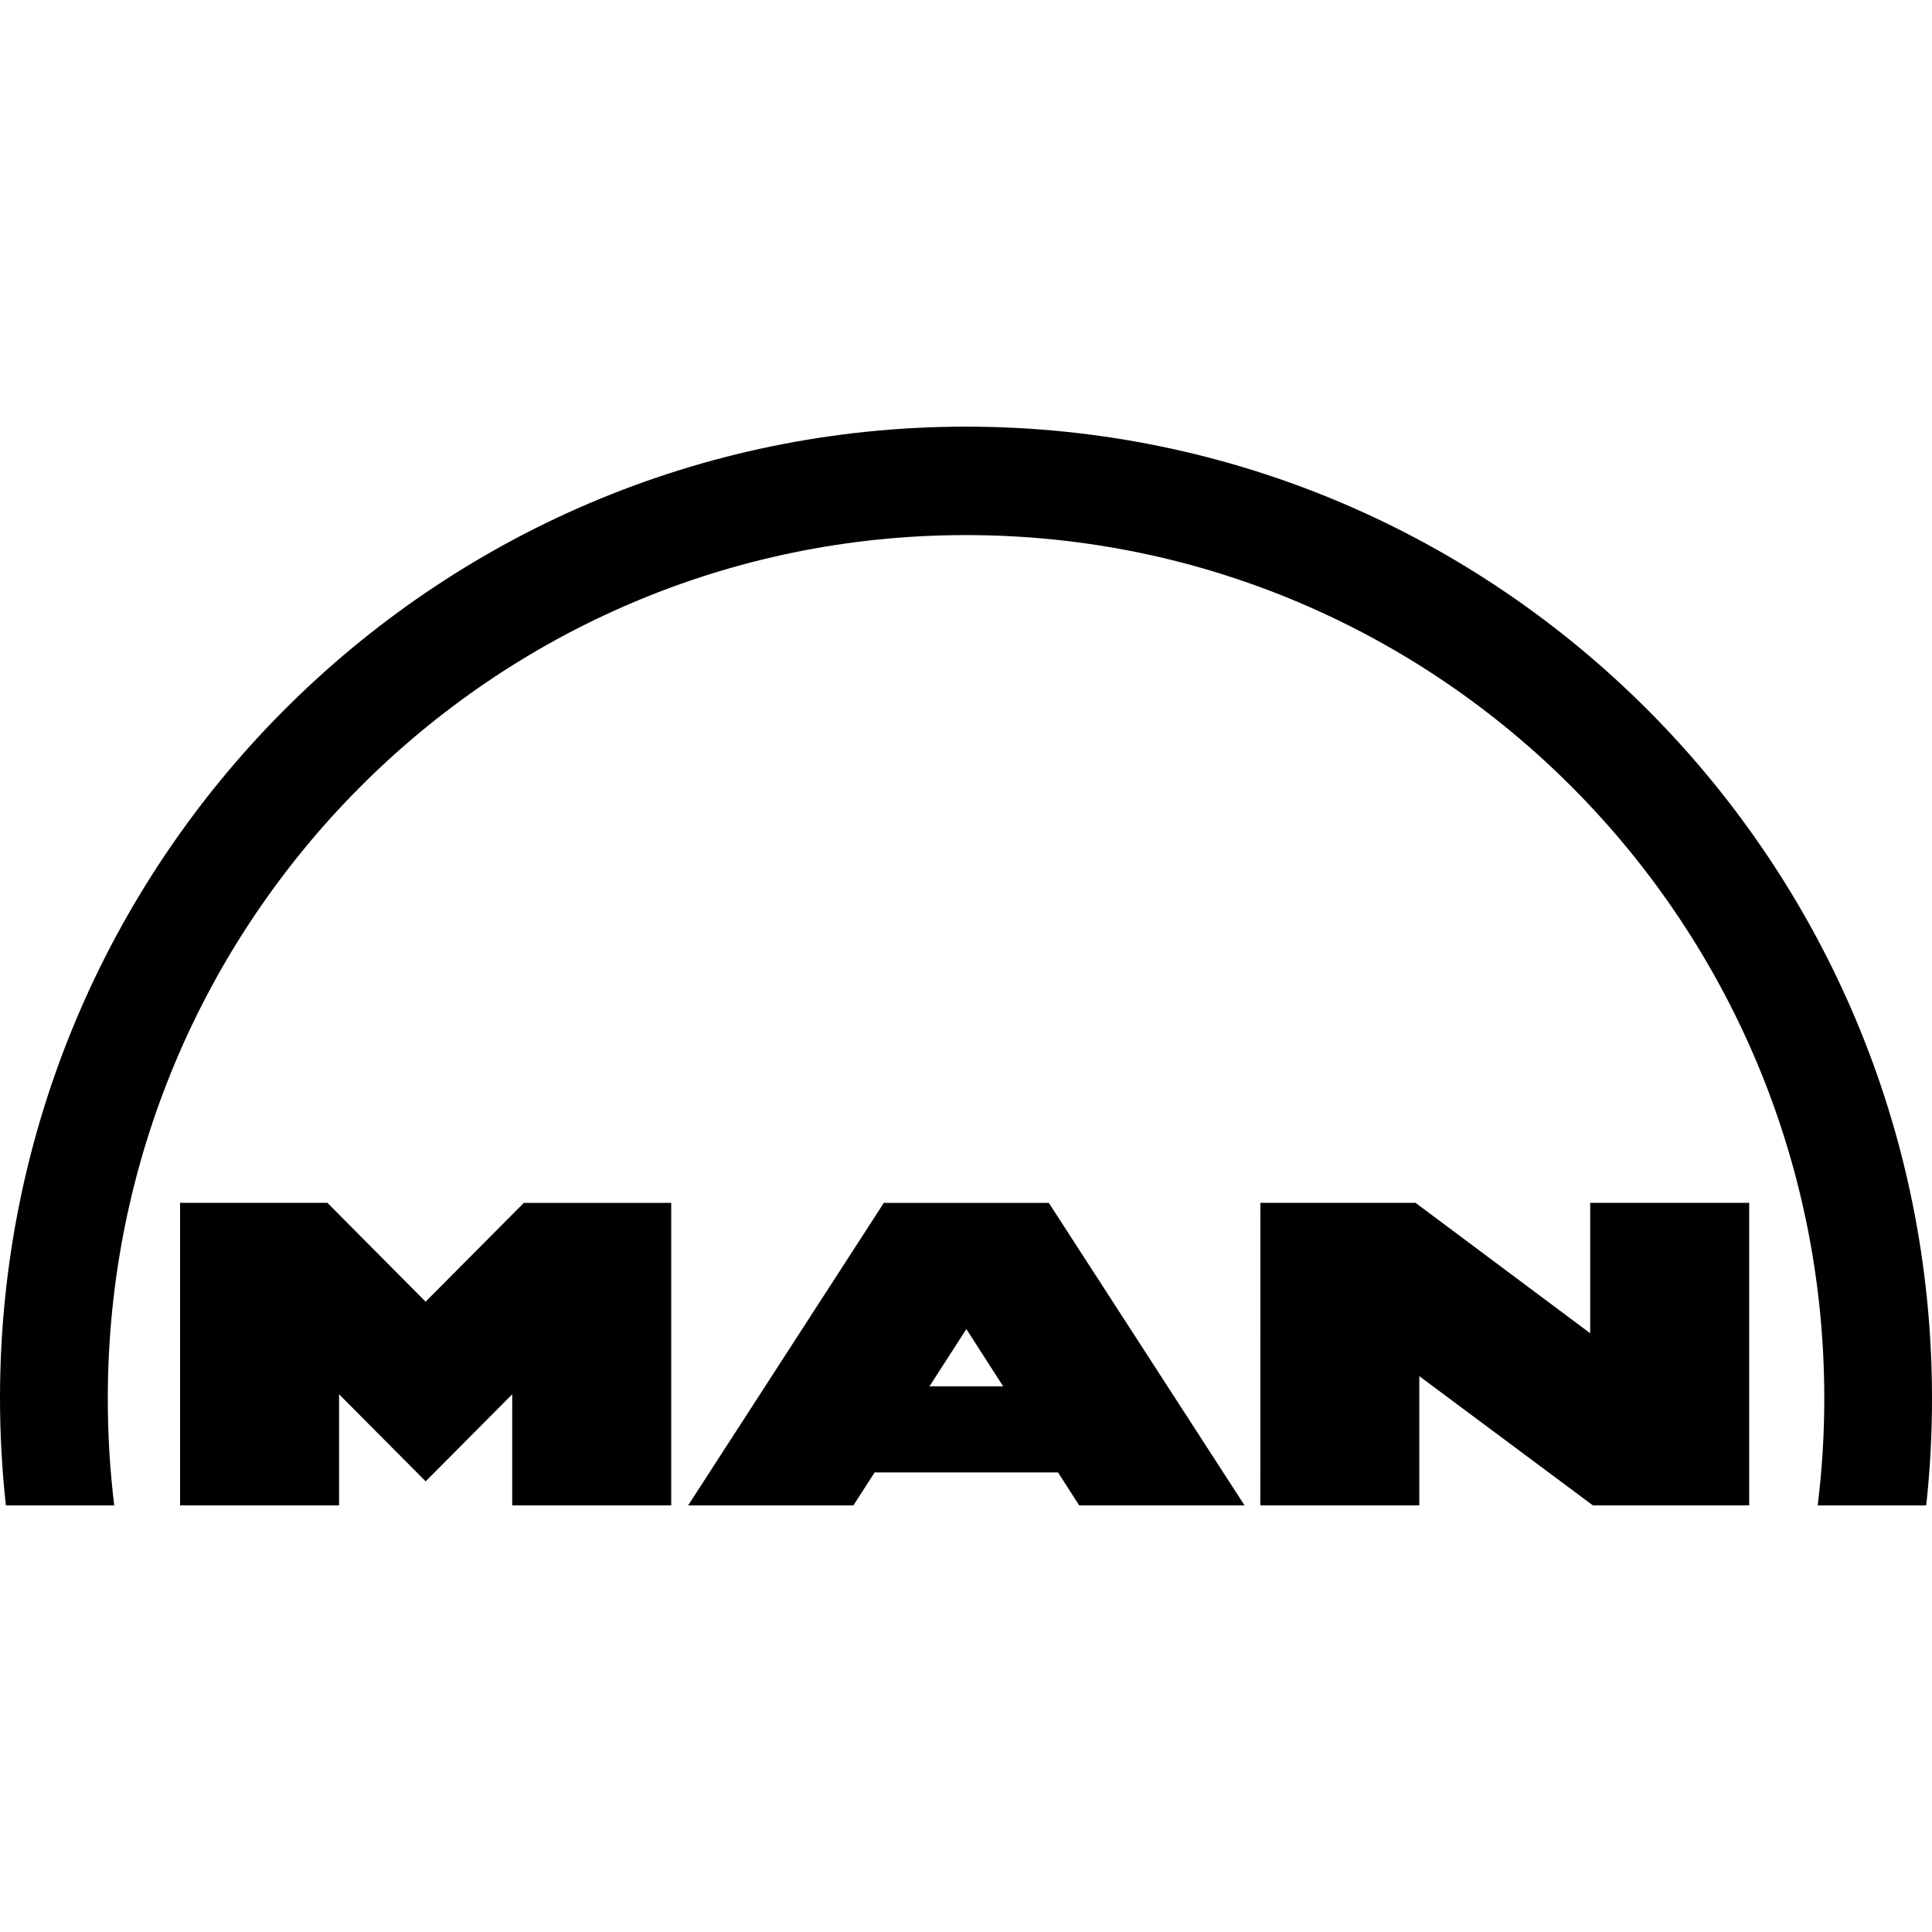
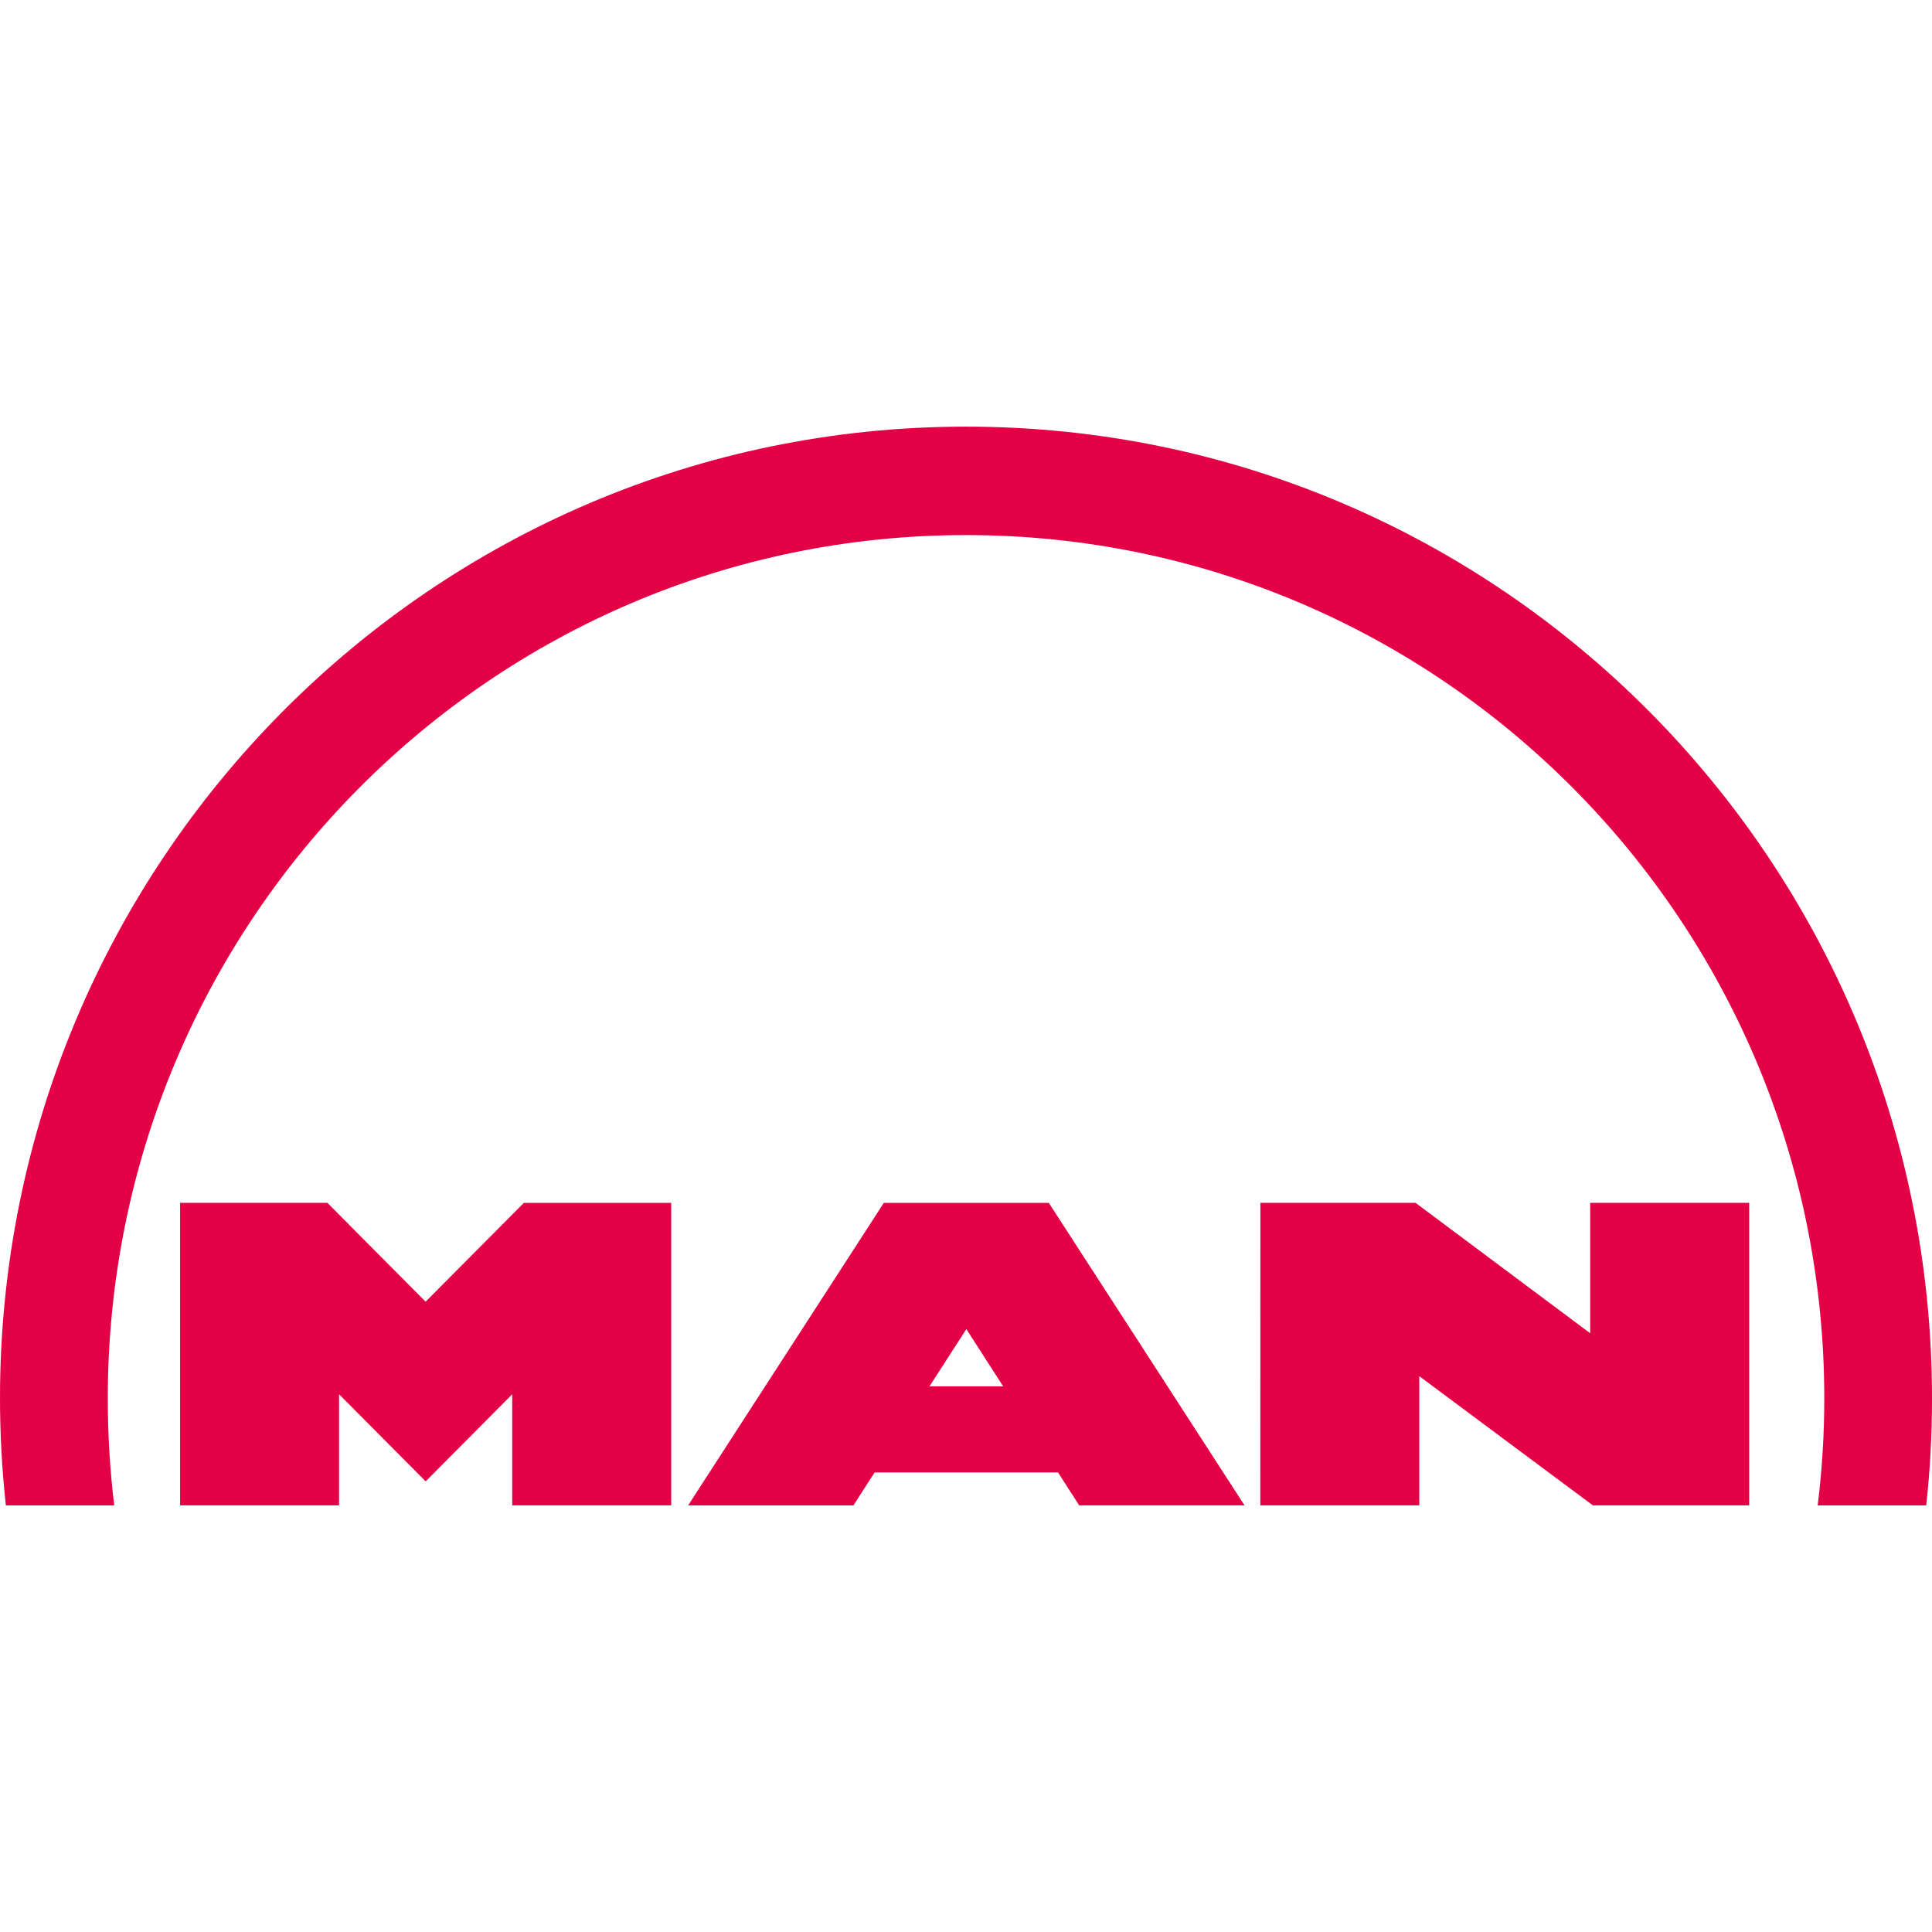
<svg xmlns="http://www.w3.org/2000/svg" role="img" viewBox="0 0 24 24">
-   <path d="M10.979 14.943h2.05L15.46 18.7h-2.054l-.263-.409h-2.278l-.264.41H8.548zm1.025 1.568l-.458.711h.916l-.458-.712zM0 17.372C0 10.704 5.372 5.3 12 5.3s12 5.405 12 12.073c0 .449-.024.892-.072 1.328H22.58c.054-.435.082-.878.082-1.328 0-5.924-4.774-10.726-10.662-10.726-5.889 0-10.661 4.802-10.661 10.726 0 .45.027.893.08 1.328H.073A12.254 12.274 0 0 1 0 17.372zm2.237-2.43h1.83l1.22 1.228 1.22-1.227h1.831V18.7H6.363v-1.38l-1.075 1.082-1.076-1.082v1.38H2.237v-3.757zm13.42 0h1.927l2.17 1.62v-1.62h1.975V18.7h-1.942l-2.156-1.605V18.7h-1.975Z" />
+   <path fill="#E40045" d="M10.979 14.943h2.05L15.46 18.7h-2.054l-.263-.409h-2.278l-.264.41H8.548zm1.025 1.568l-.458.711h.916l-.458-.712zM0 17.372C0 10.704 5.372 5.3 12 5.3s12 5.405 12 12.073c0 .449-.024.892-.072 1.328H22.58c.054-.435.082-.878.082-1.328 0-5.924-4.774-10.726-10.662-10.726-5.889 0-10.661 4.802-10.661 10.726 0 .45.027.893.08 1.328H.073A12.254 12.274 0 0 1 0 17.372zm2.237-2.43h1.83l1.22 1.228 1.22-1.227h1.831V18.7H6.363v-1.38l-1.075 1.082-1.076-1.082v1.38H2.237v-3.757zm13.42 0h1.927l2.17 1.62v-1.62h1.975V18.7h-1.942l-2.156-1.605V18.7h-1.975Z" />
</svg>
